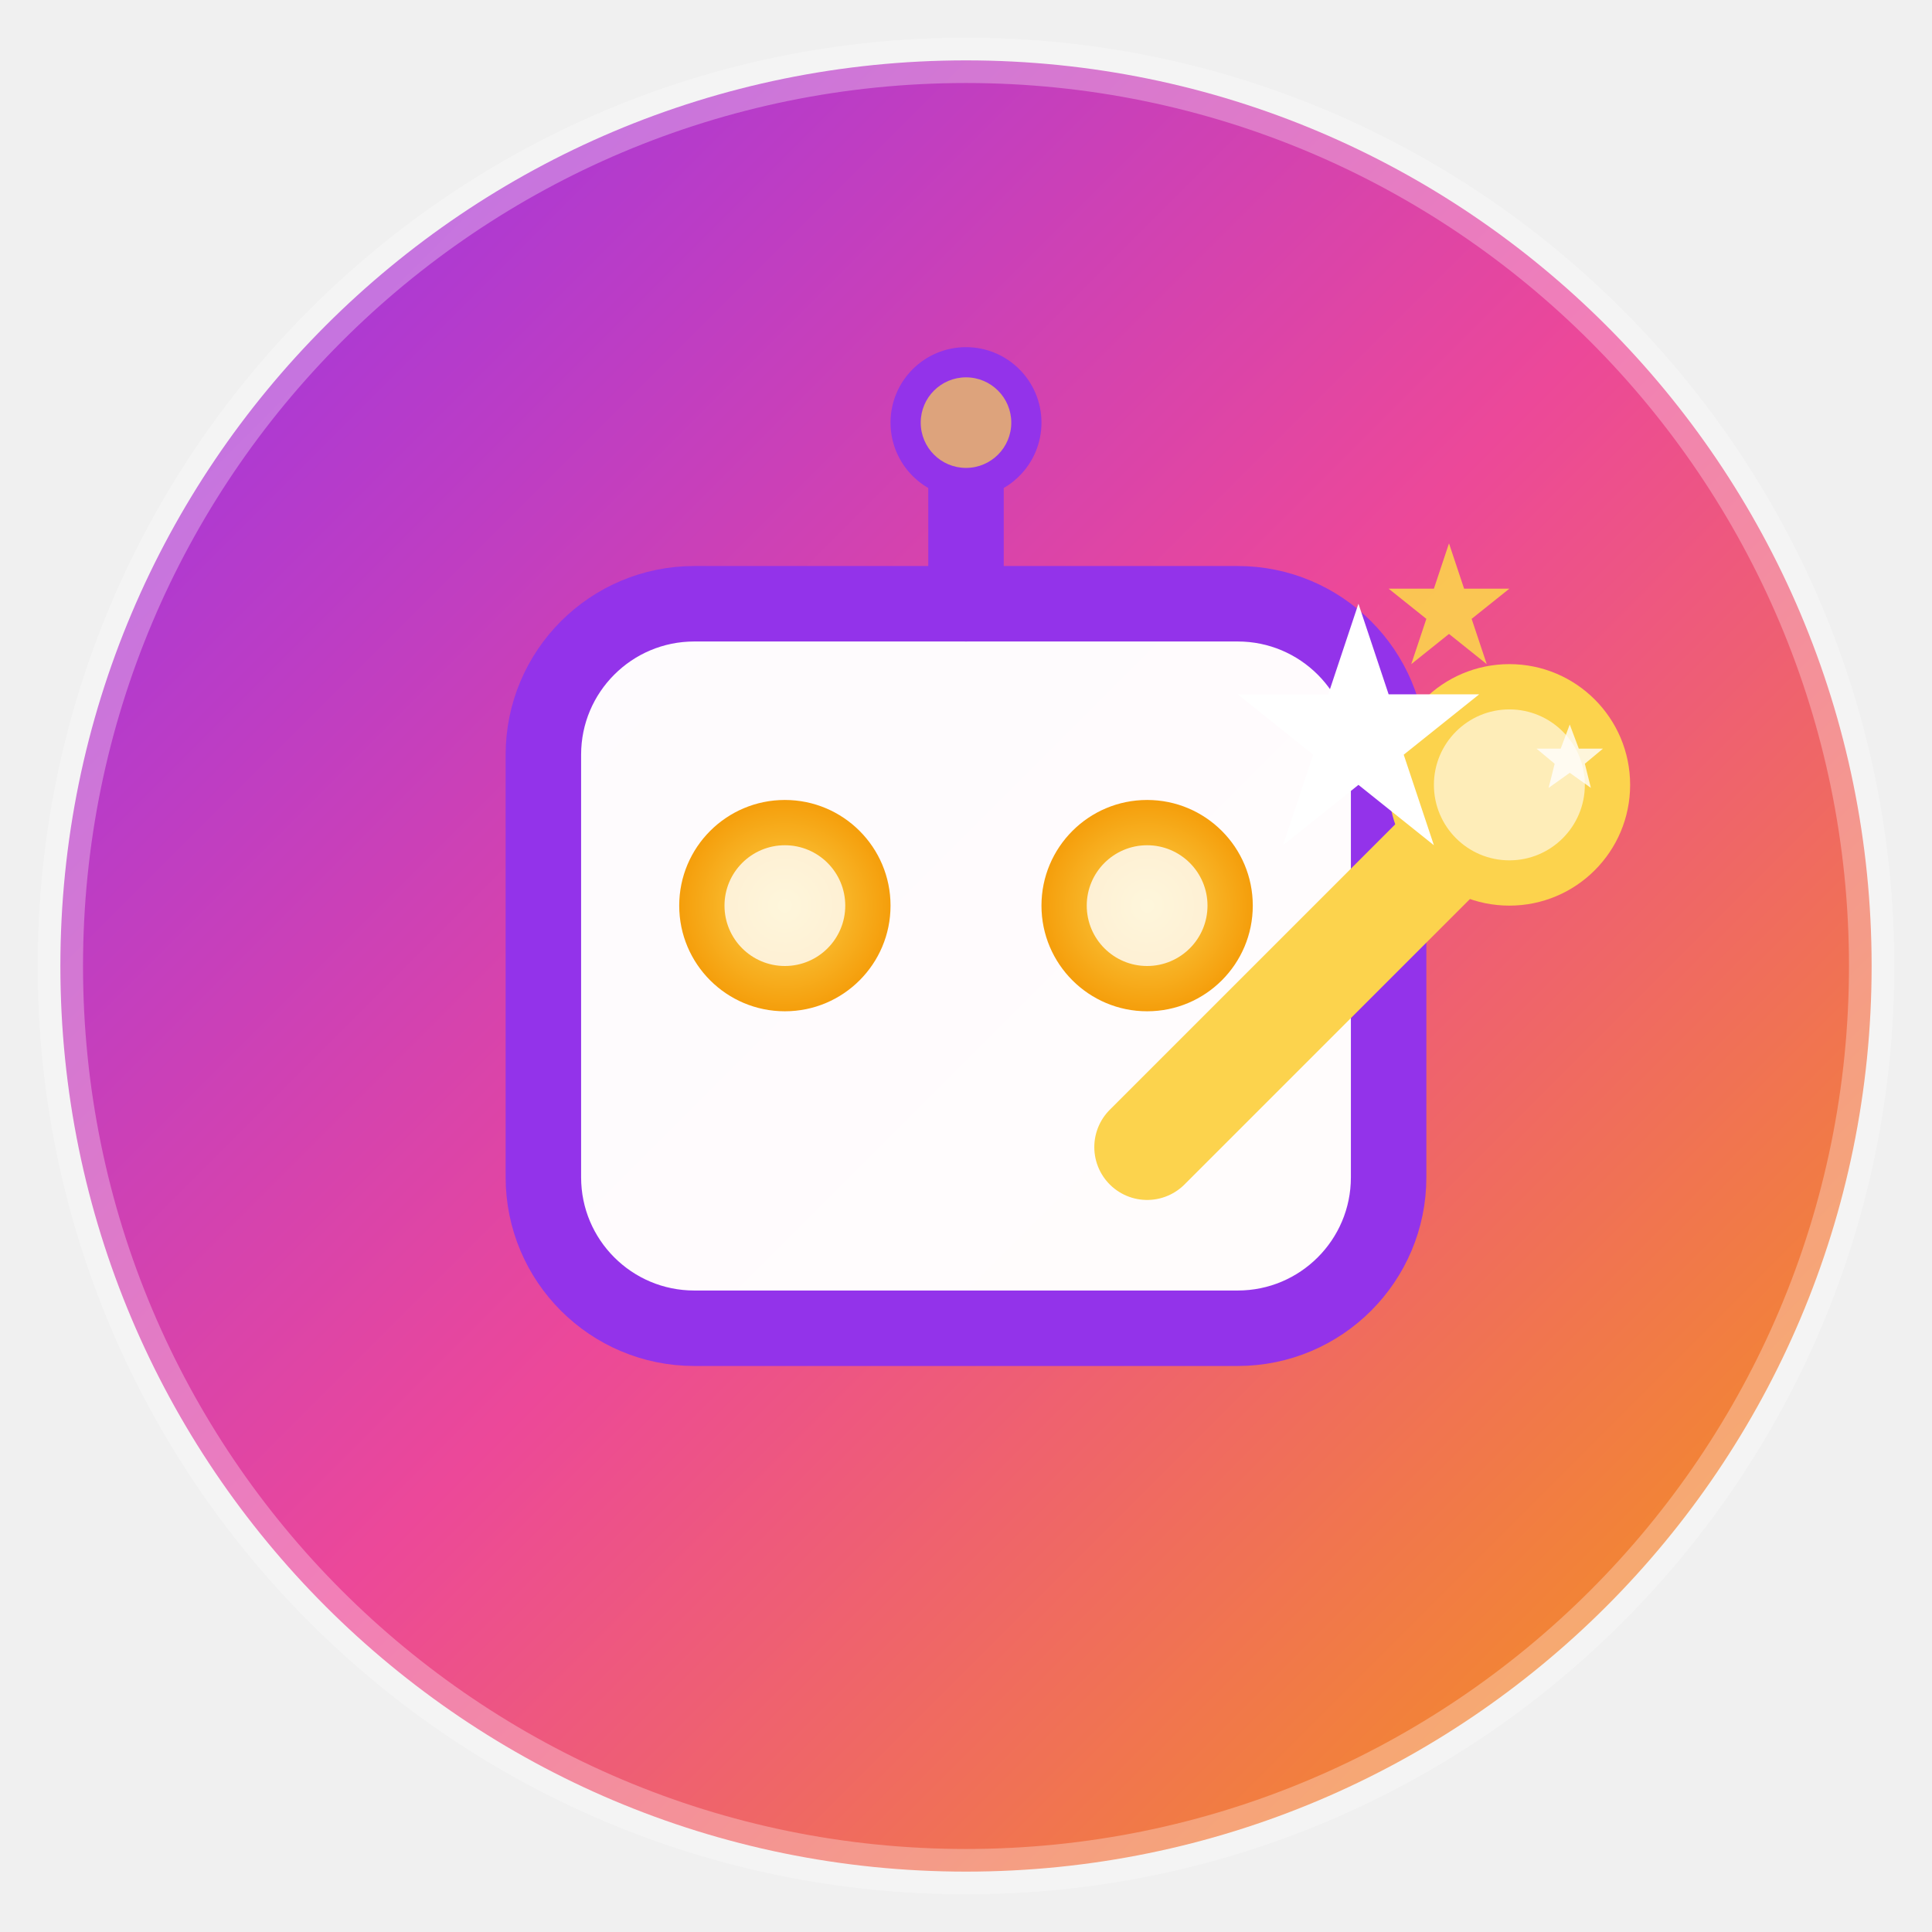
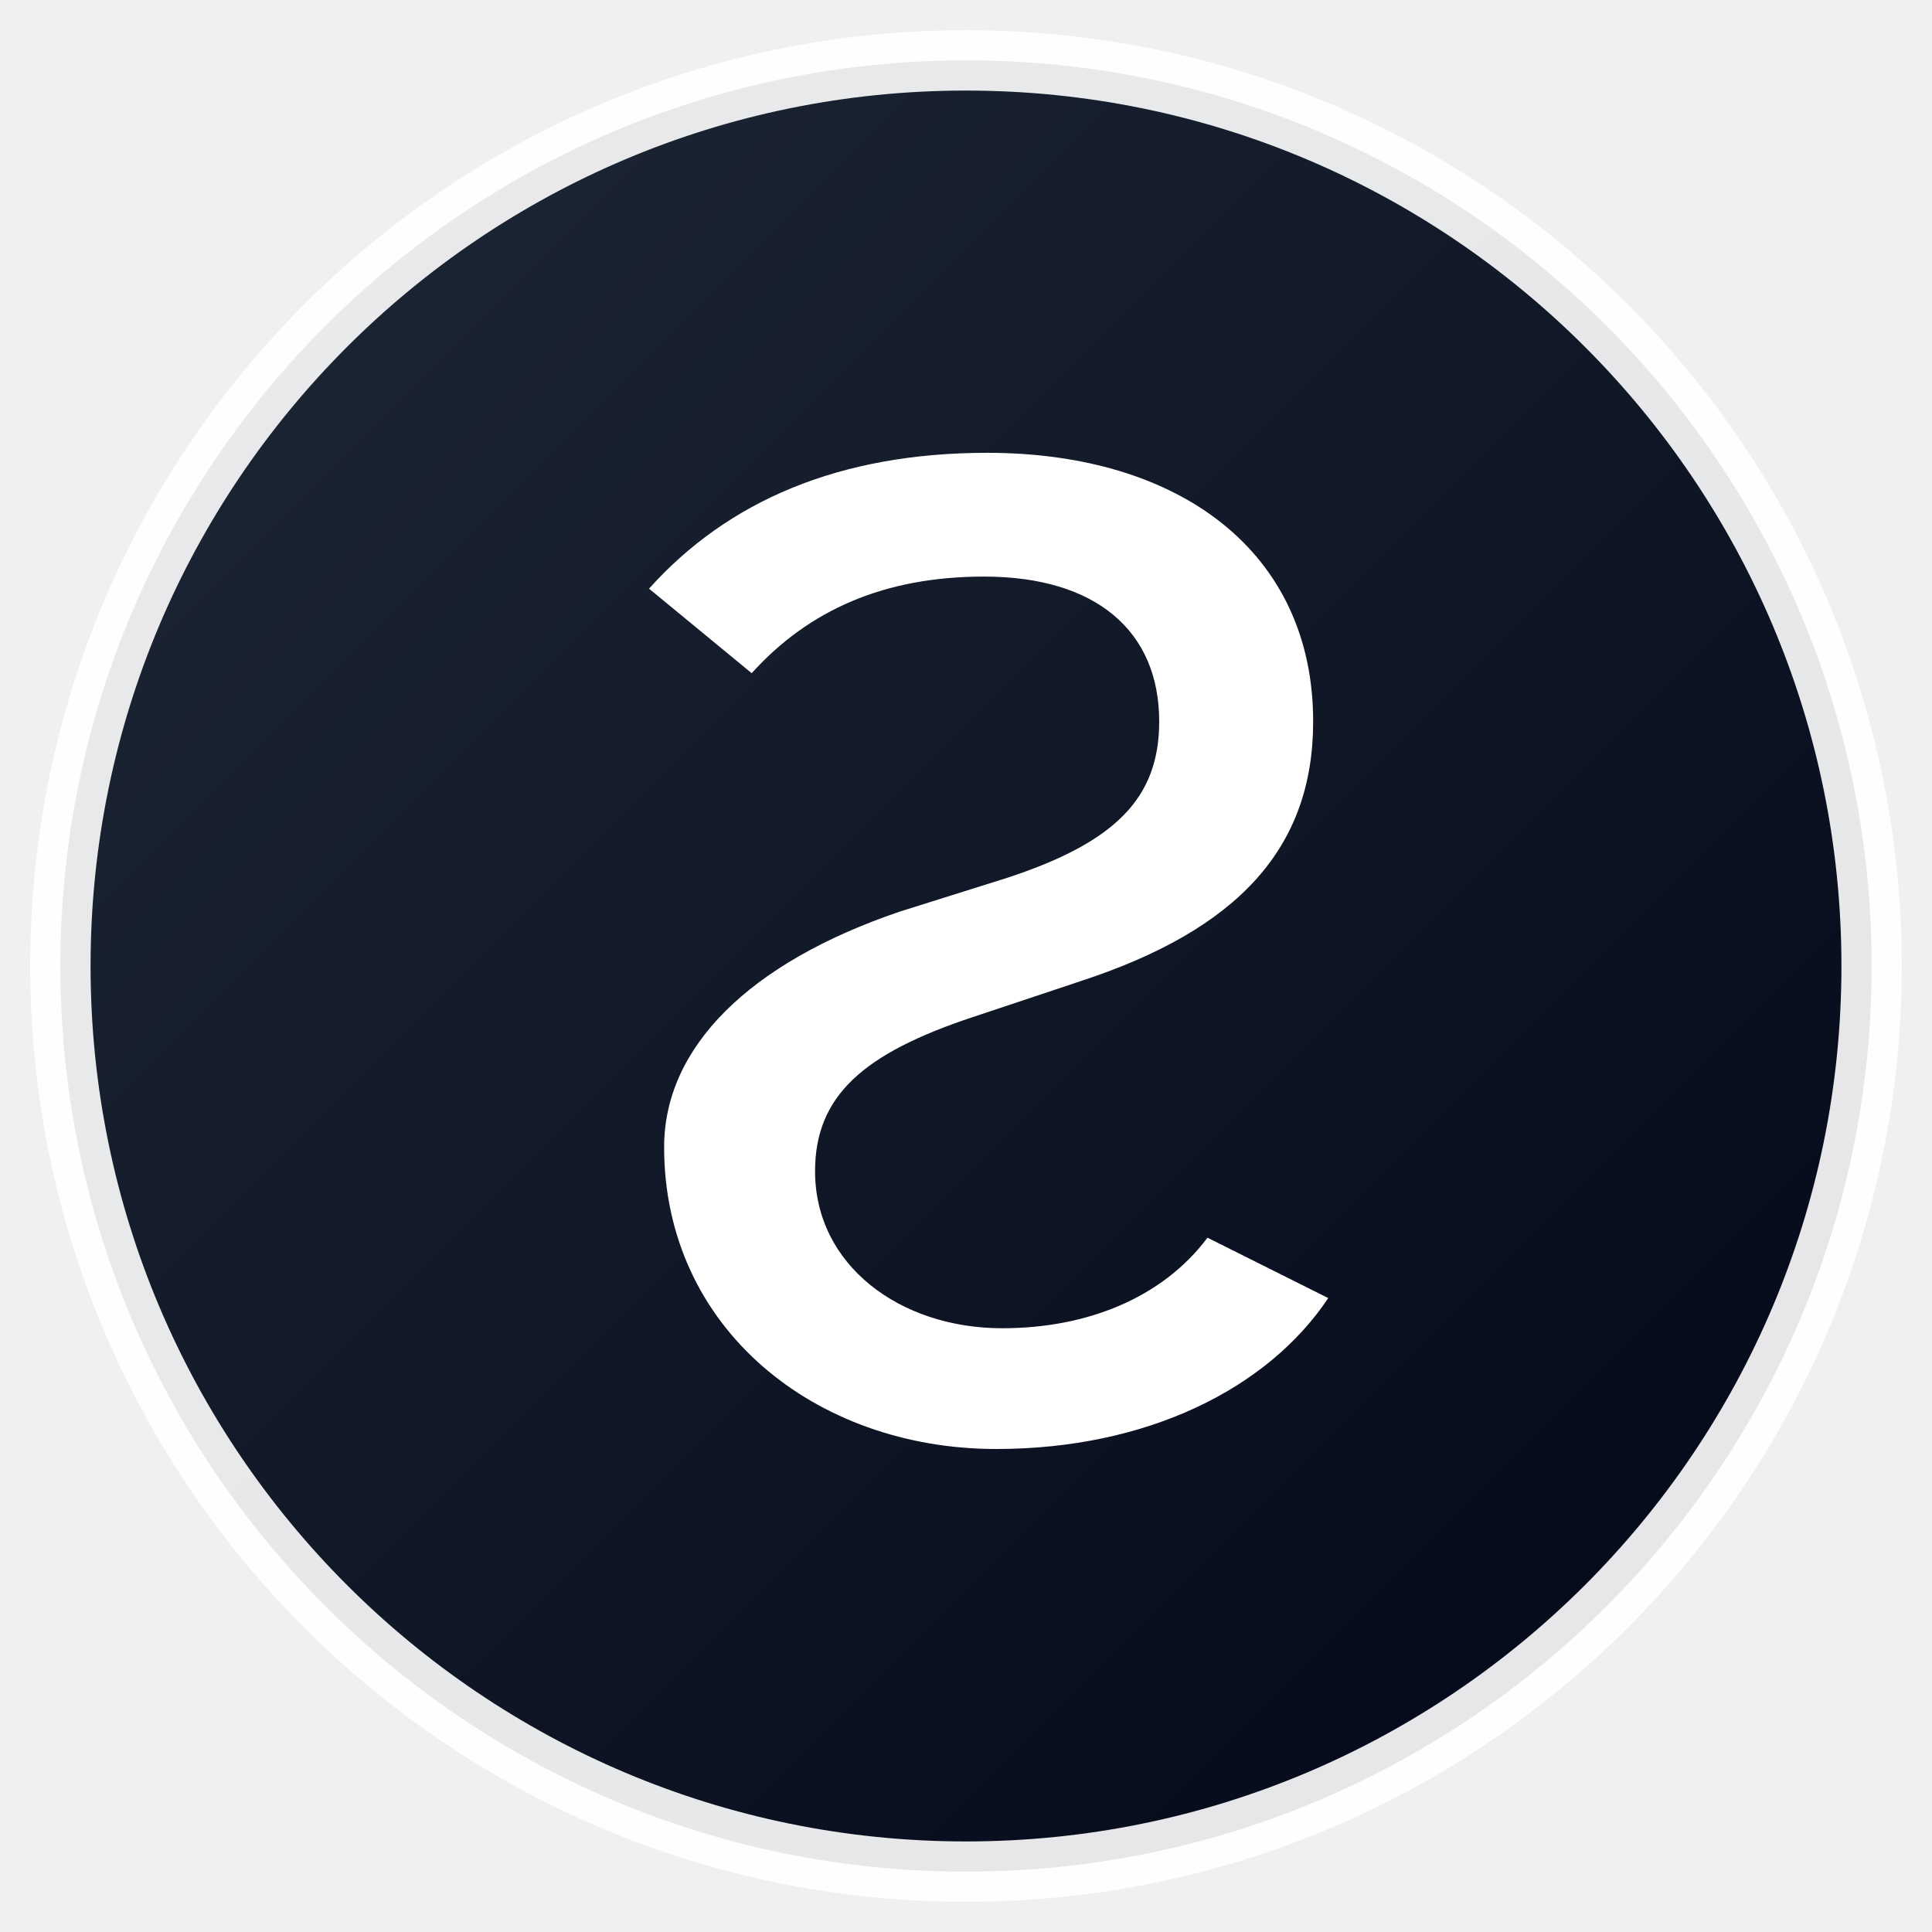
- <svg xmlns="http://www.w3.org/2000/svg" viewBox="0 0 64 64">
+ <svg xmlns="http://www.w3.org/2000/svg" viewBox="0 0 64 64" role="img" aria-label="MagicBotsLab S icon">
  <defs>
-     <linearGradient id="bgGradient" x1="0%" y1="0%" x2="100%" y2="100%">
-       <stop offset="0%" style="stop-color:#9333EA;stop-opacity:1" />
-       <stop offset="50%" style="stop-color:#EC4899;stop-opacity:1" />
-       <stop offset="100%" style="stop-color:#F59E0B;stop-opacity:1" />
+     <linearGradient id="sBg" x1="0%" y1="0%" x2="100%" y2="100%">
+       <stop offset="0%" stop-color="#1f2937" />
+       <stop offset="100%" stop-color="#020617" />
    </linearGradient>
-     <radialGradient id="eyeGradient" cx="50%" cy="50%">
-       <stop offset="0%" style="stop-color:#FCD34D;stop-opacity:1" />
-       <stop offset="100%" style="stop-color:#F59E0B;stop-opacity:1" />
-     </radialGradient>
  </defs>
-   <circle cx="32" cy="32" r="30" fill="url(#bgGradient)" />
-   <circle cx="32" cy="32" r="30" fill="none" stroke="#FFFFFF" stroke-width="1.5" opacity="0.3" />
-   <rect x="18" y="20" width="28" height="24" rx="5" fill="#FFFFFF" opacity="0.98" />
-   <rect x="18" y="20" width="28" height="24" rx="5" fill="none" stroke="#9333EA" stroke-width="2.5" />
-   <circle cx="26" cy="30" r="3.5" fill="url(#eyeGradient)" />
-   <circle cx="26" cy="30" r="2" fill="#FFFFFF" opacity="0.8" />
-   <circle cx="38" cy="30" r="3.5" fill="url(#eyeGradient)" />
-   <circle cx="38" cy="30" r="2" fill="#FFFFFF" opacity="0.8" />
-   <line x1="32" y1="20" x2="32" y2="14" stroke="#9333EA" stroke-width="2.5" stroke-linecap="round" />
-   <circle cx="32" cy="14" r="2.5" fill="#9333EA" />
-   <circle cx="32" cy="14" r="1.5" fill="#FCD34D" opacity="0.7" />
-   <line x1="38" y1="38" x2="50" y2="26" stroke="#FCD34D" stroke-width="3.5" stroke-linecap="round" />
-   <circle cx="50" cy="26" r="4" fill="#FCD34D" />
-   <circle cx="50" cy="26" r="2.5" fill="#FFFFFF" opacity="0.6" />
-   <path d="M 45 20 L 46 23 L 49 23 L 46.5 25 L 47.5 28 L 45 26 L 42.5 28 L 43.5 25 L 41 23 L 44 23 Z" fill="#FFFFFF" opacity="1" />
-   <path d="M 48 18 L 48.5 19.5 L 50 19.5 L 48.75 20.5 L 49.25 22 L 48 21 L 46.75 22 L 47.25 20.5 L 46 19.5 L 47.5 19.5 Z" fill="#FCD34D" opacity="0.9" />
-   <path d="M 52 24 L 52.3 24.8 L 53.1 24.8 L 52.5 25.3 L 52.7 26.1 L 52 25.6 L 51.3 26.1 L 51.5 25.3 L 50.9 24.8 L 51.7 24.8 Z" fill="#FFFFFF" opacity="0.8" />
+   <circle cx="32" cy="32" r="30" fill="url(#sBg)" />
+   <circle cx="32" cy="32" r="30" fill="none" stroke="#ffffff" stroke-width="2" opacity="0.9" />
+   <path d="       M 22 38       C 22 44, 27 48, 33 48       C 38 48, 42 46, 44 43       L 40 41       C 38.5 43, 36 44, 33.2 44       C 29.8 44, 27 41.9, 27 38.8       C 27 36.3, 28.6 34.9, 32.2 33.7       L 35.8 32.5       C 41 30.8, 43.5 28.1, 43.5 23.9       C 43.5 18.3, 39.1 15, 32.7 15       C 27.8 15, 24.1 16.6, 21.5 19.5       L 24.9 22.3       C 26.8 20.2, 29.3 19.1, 32.6 19.1       C 36.3 19.1, 38.4 20.9, 38.4 23.9       C 38.4 26.4, 37 27.9, 33.3 29.1       L 29.8 30.2       C 24.8 31.9, 22 34.7, 22 38       Z" fill="#ffffff" />
</svg>
